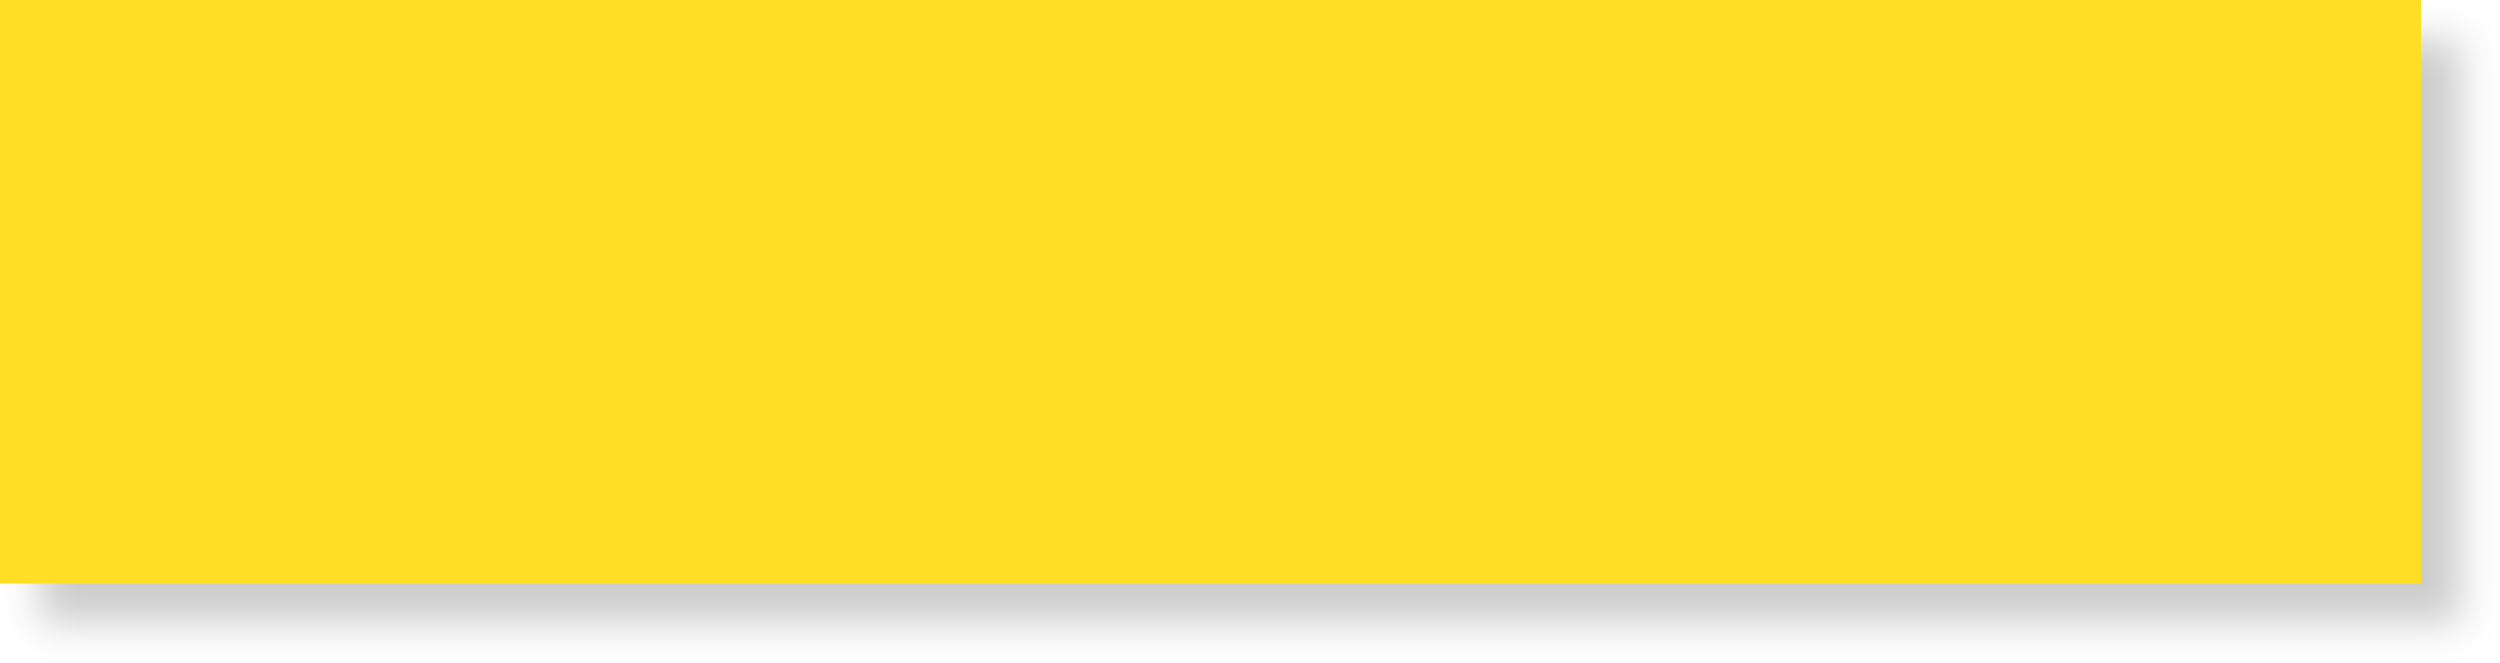
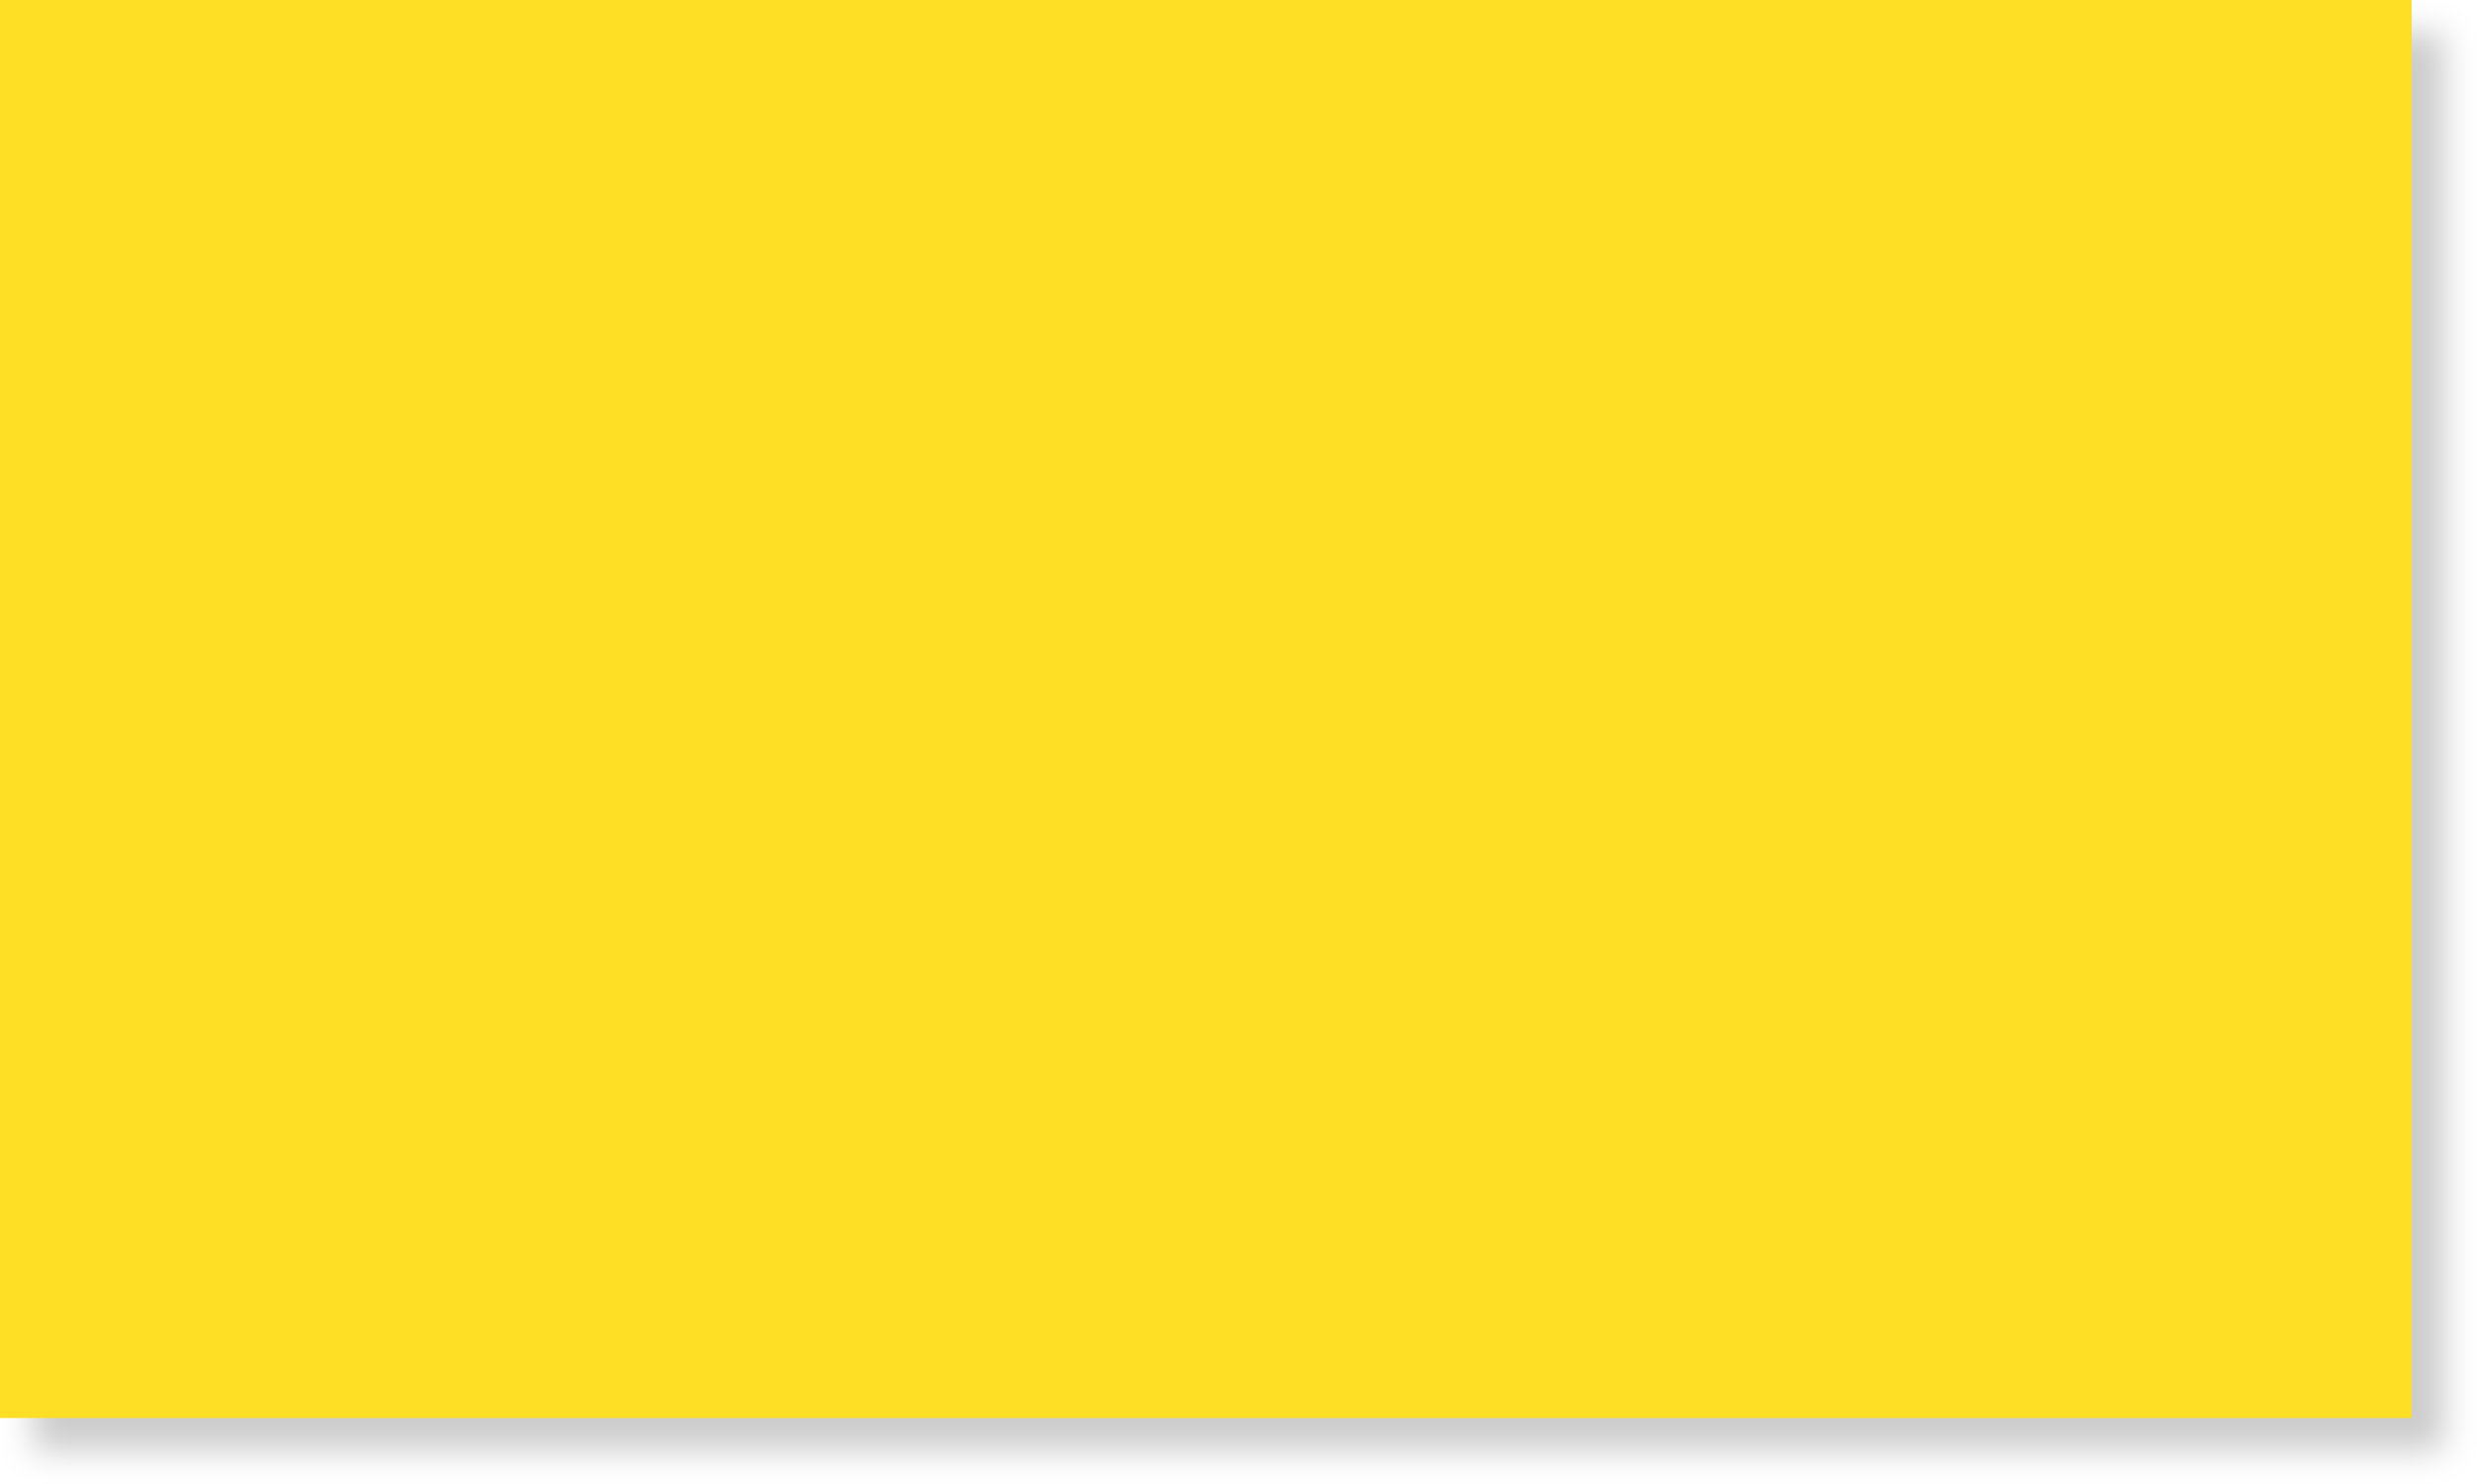
- <svg xmlns="http://www.w3.org/2000/svg" xmlns:xlink="http://www.w3.org/1999/xlink" version="1.1" width="317px" height="84px">
+ <svg xmlns="http://www.w3.org/2000/svg" xmlns:xlink="http://www.w3.org/1999/xlink" version="1.1" width="379px" height="227px">
  <defs>
-     <filter x="1824px" y="849px" width="317px" height="84px" filterUnits="userSpaceOnUse" id="filter135">
+     <filter x="1275px" y="3294px" width="379px" height="227px" filterUnits="userSpaceOnUse" id="filter251">
      <feOffset dx="5" dy="5" in="SourceAlpha" result="shadowOffsetInner" />
      <feGaussianBlur stdDeviation="2.5" in="shadowOffsetInner" result="shadowGaussian" />
      <feComposite in2="shadowGaussian" operator="atop" in="SourceAlpha" result="shadowComposite" />
      <feColorMatrix type="matrix" values="0 0 0 0 0  0 0 0 0 0  0 0 0 0 0  0 0 0 0.2 0  " in="shadowComposite" />
    </filter>
-     <g id="widget136">
-       <path d="M 0 74  L 0 0  L 307 0  L 307 74  L 70.167 74  L 0 74  Z " fill-rule="nonzero" fill="#ffdf25" stroke="none" transform="matrix(1 0 0 1 1824 849 )" />
+     <g id="widget252">
+       <path d="M 0 217  L 0 0  L 369 0  L 369 217  L 84.338 217  L 0 217  Z " fill-rule="nonzero" fill="#ffdf25" stroke="none" transform="matrix(1 0 0 1 1275 3294 )" />
    </g>
  </defs>
-   <g transform="matrix(1 0 0 1 -1824 -849 )">
-     <use xlink:href="#widget136" filter="url(#filter135)" />
-     <use xlink:href="#widget136" />
+   <g transform="matrix(1 0 0 1 -1275 -3294 )">
+     <use xlink:href="#widget252" filter="url(#filter251)" />
+     <use xlink:href="#widget252" />
  </g>
</svg>
